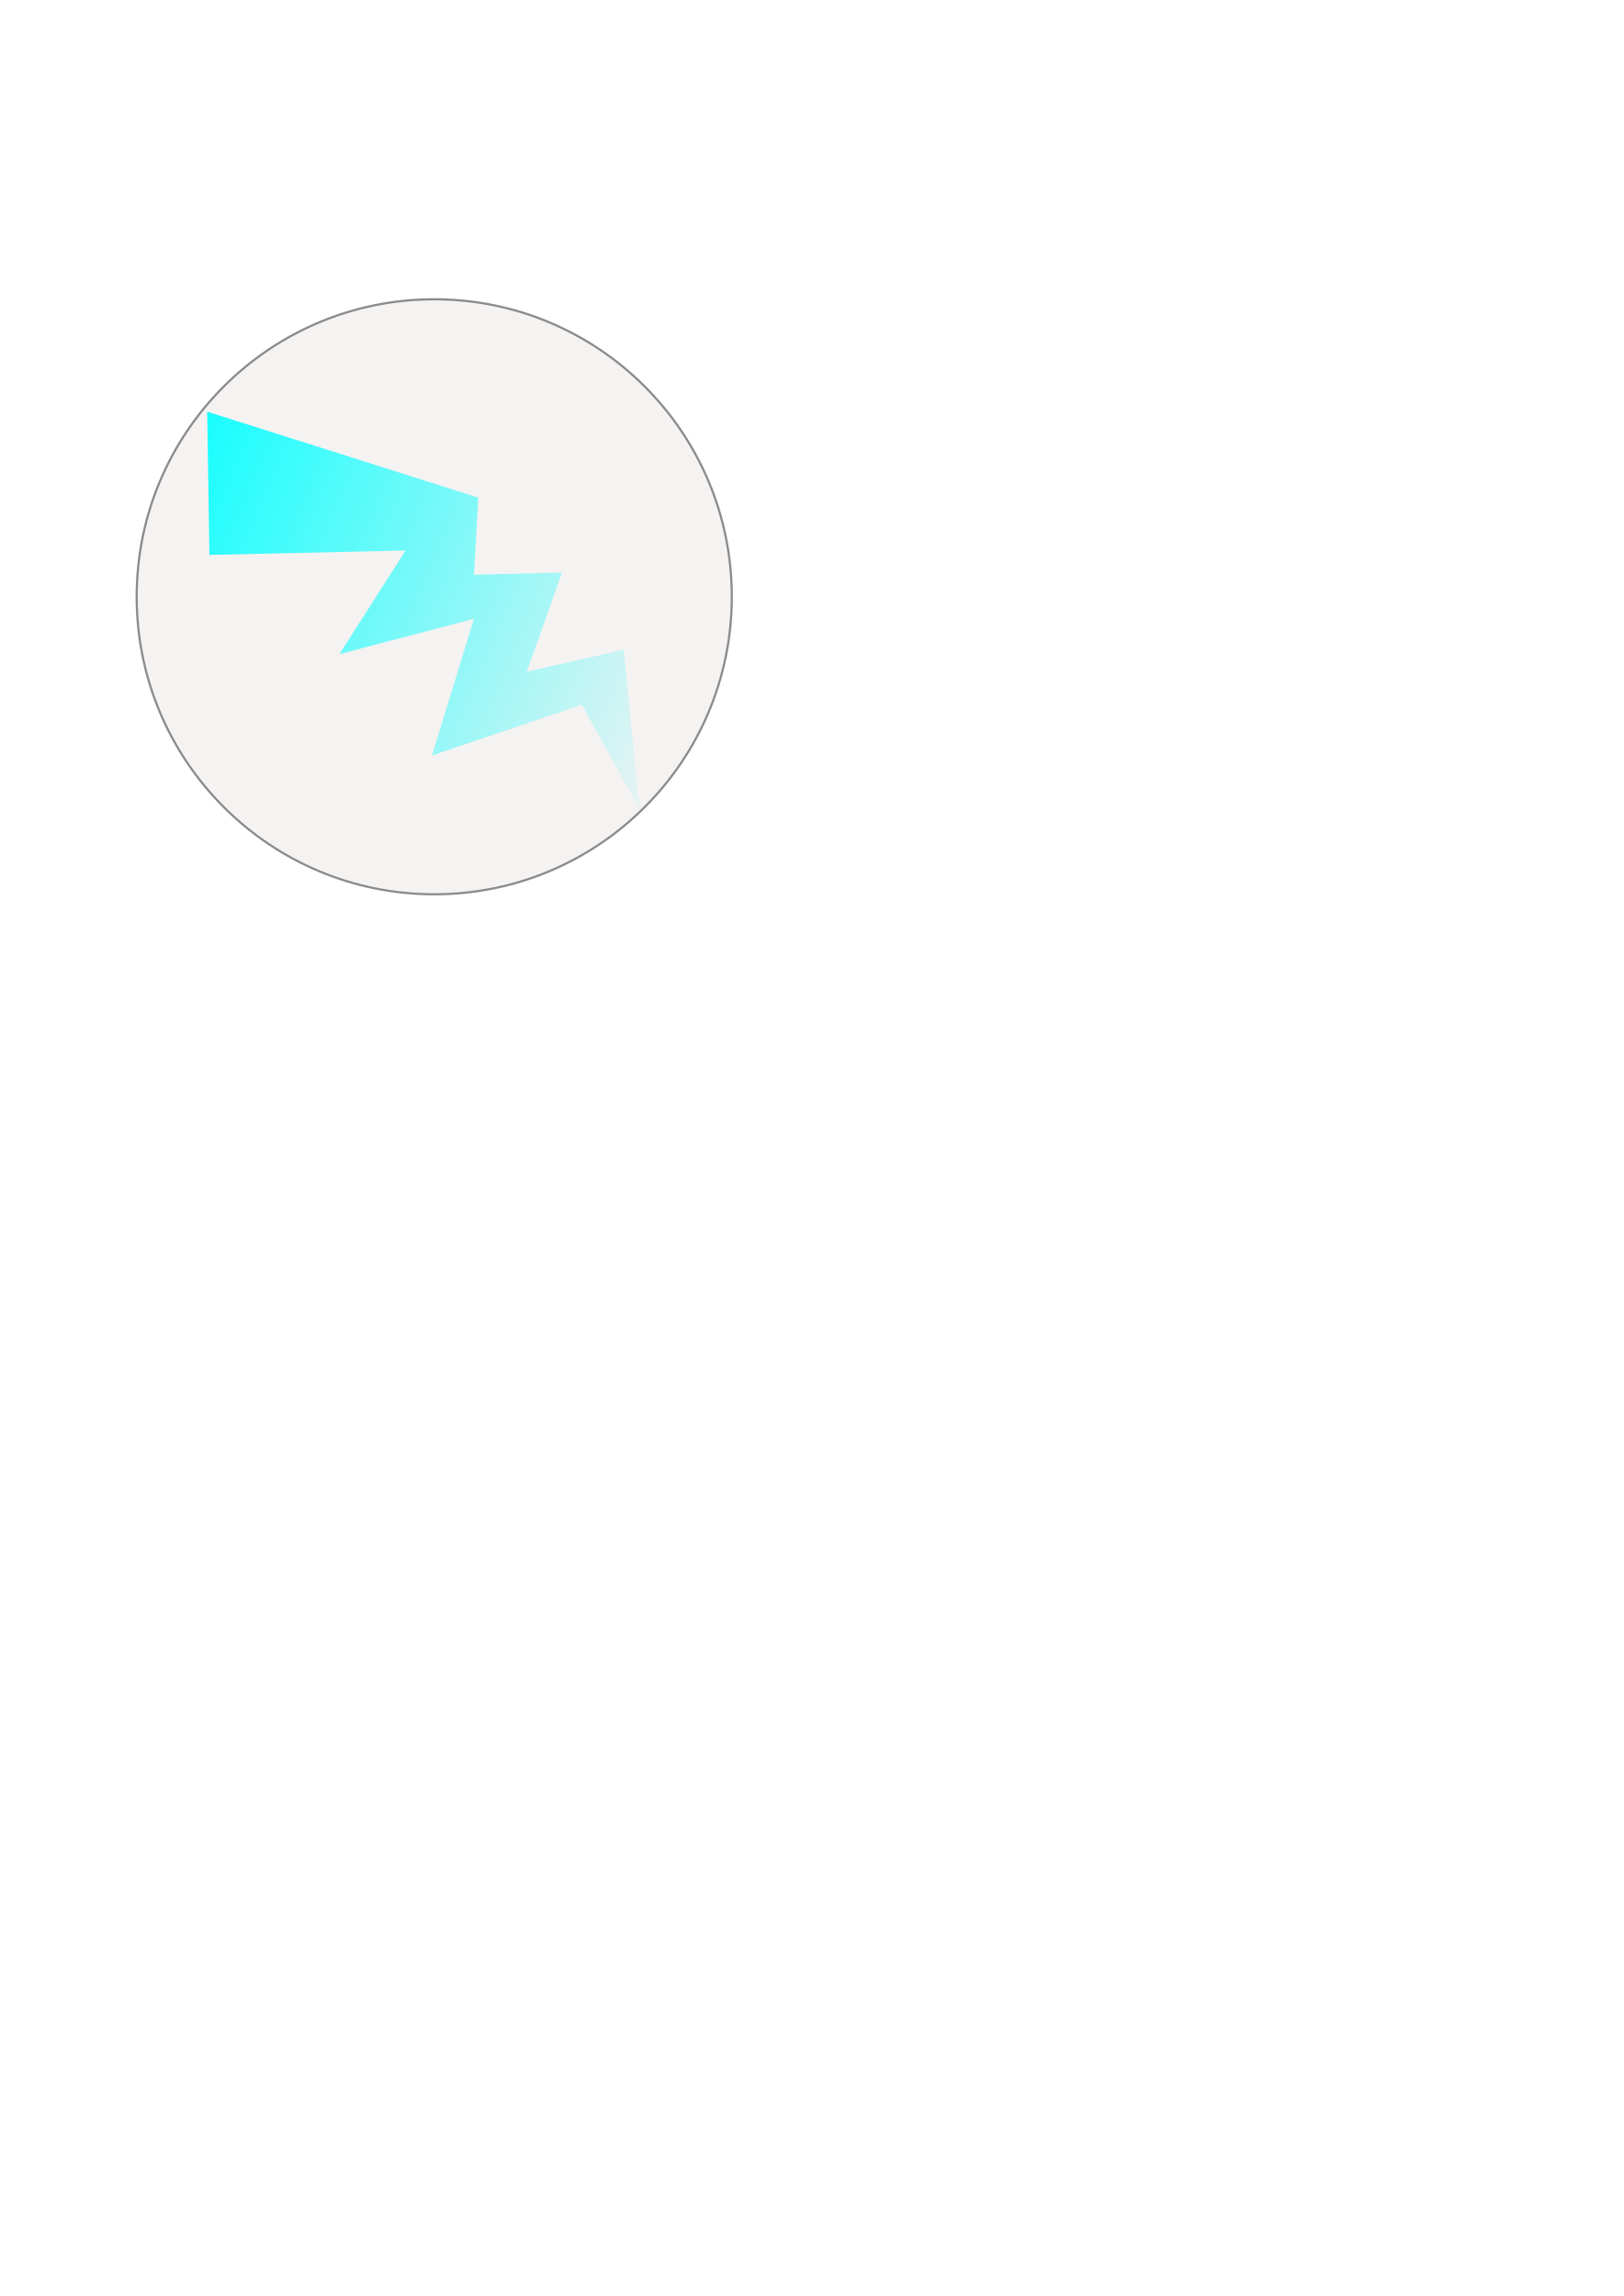
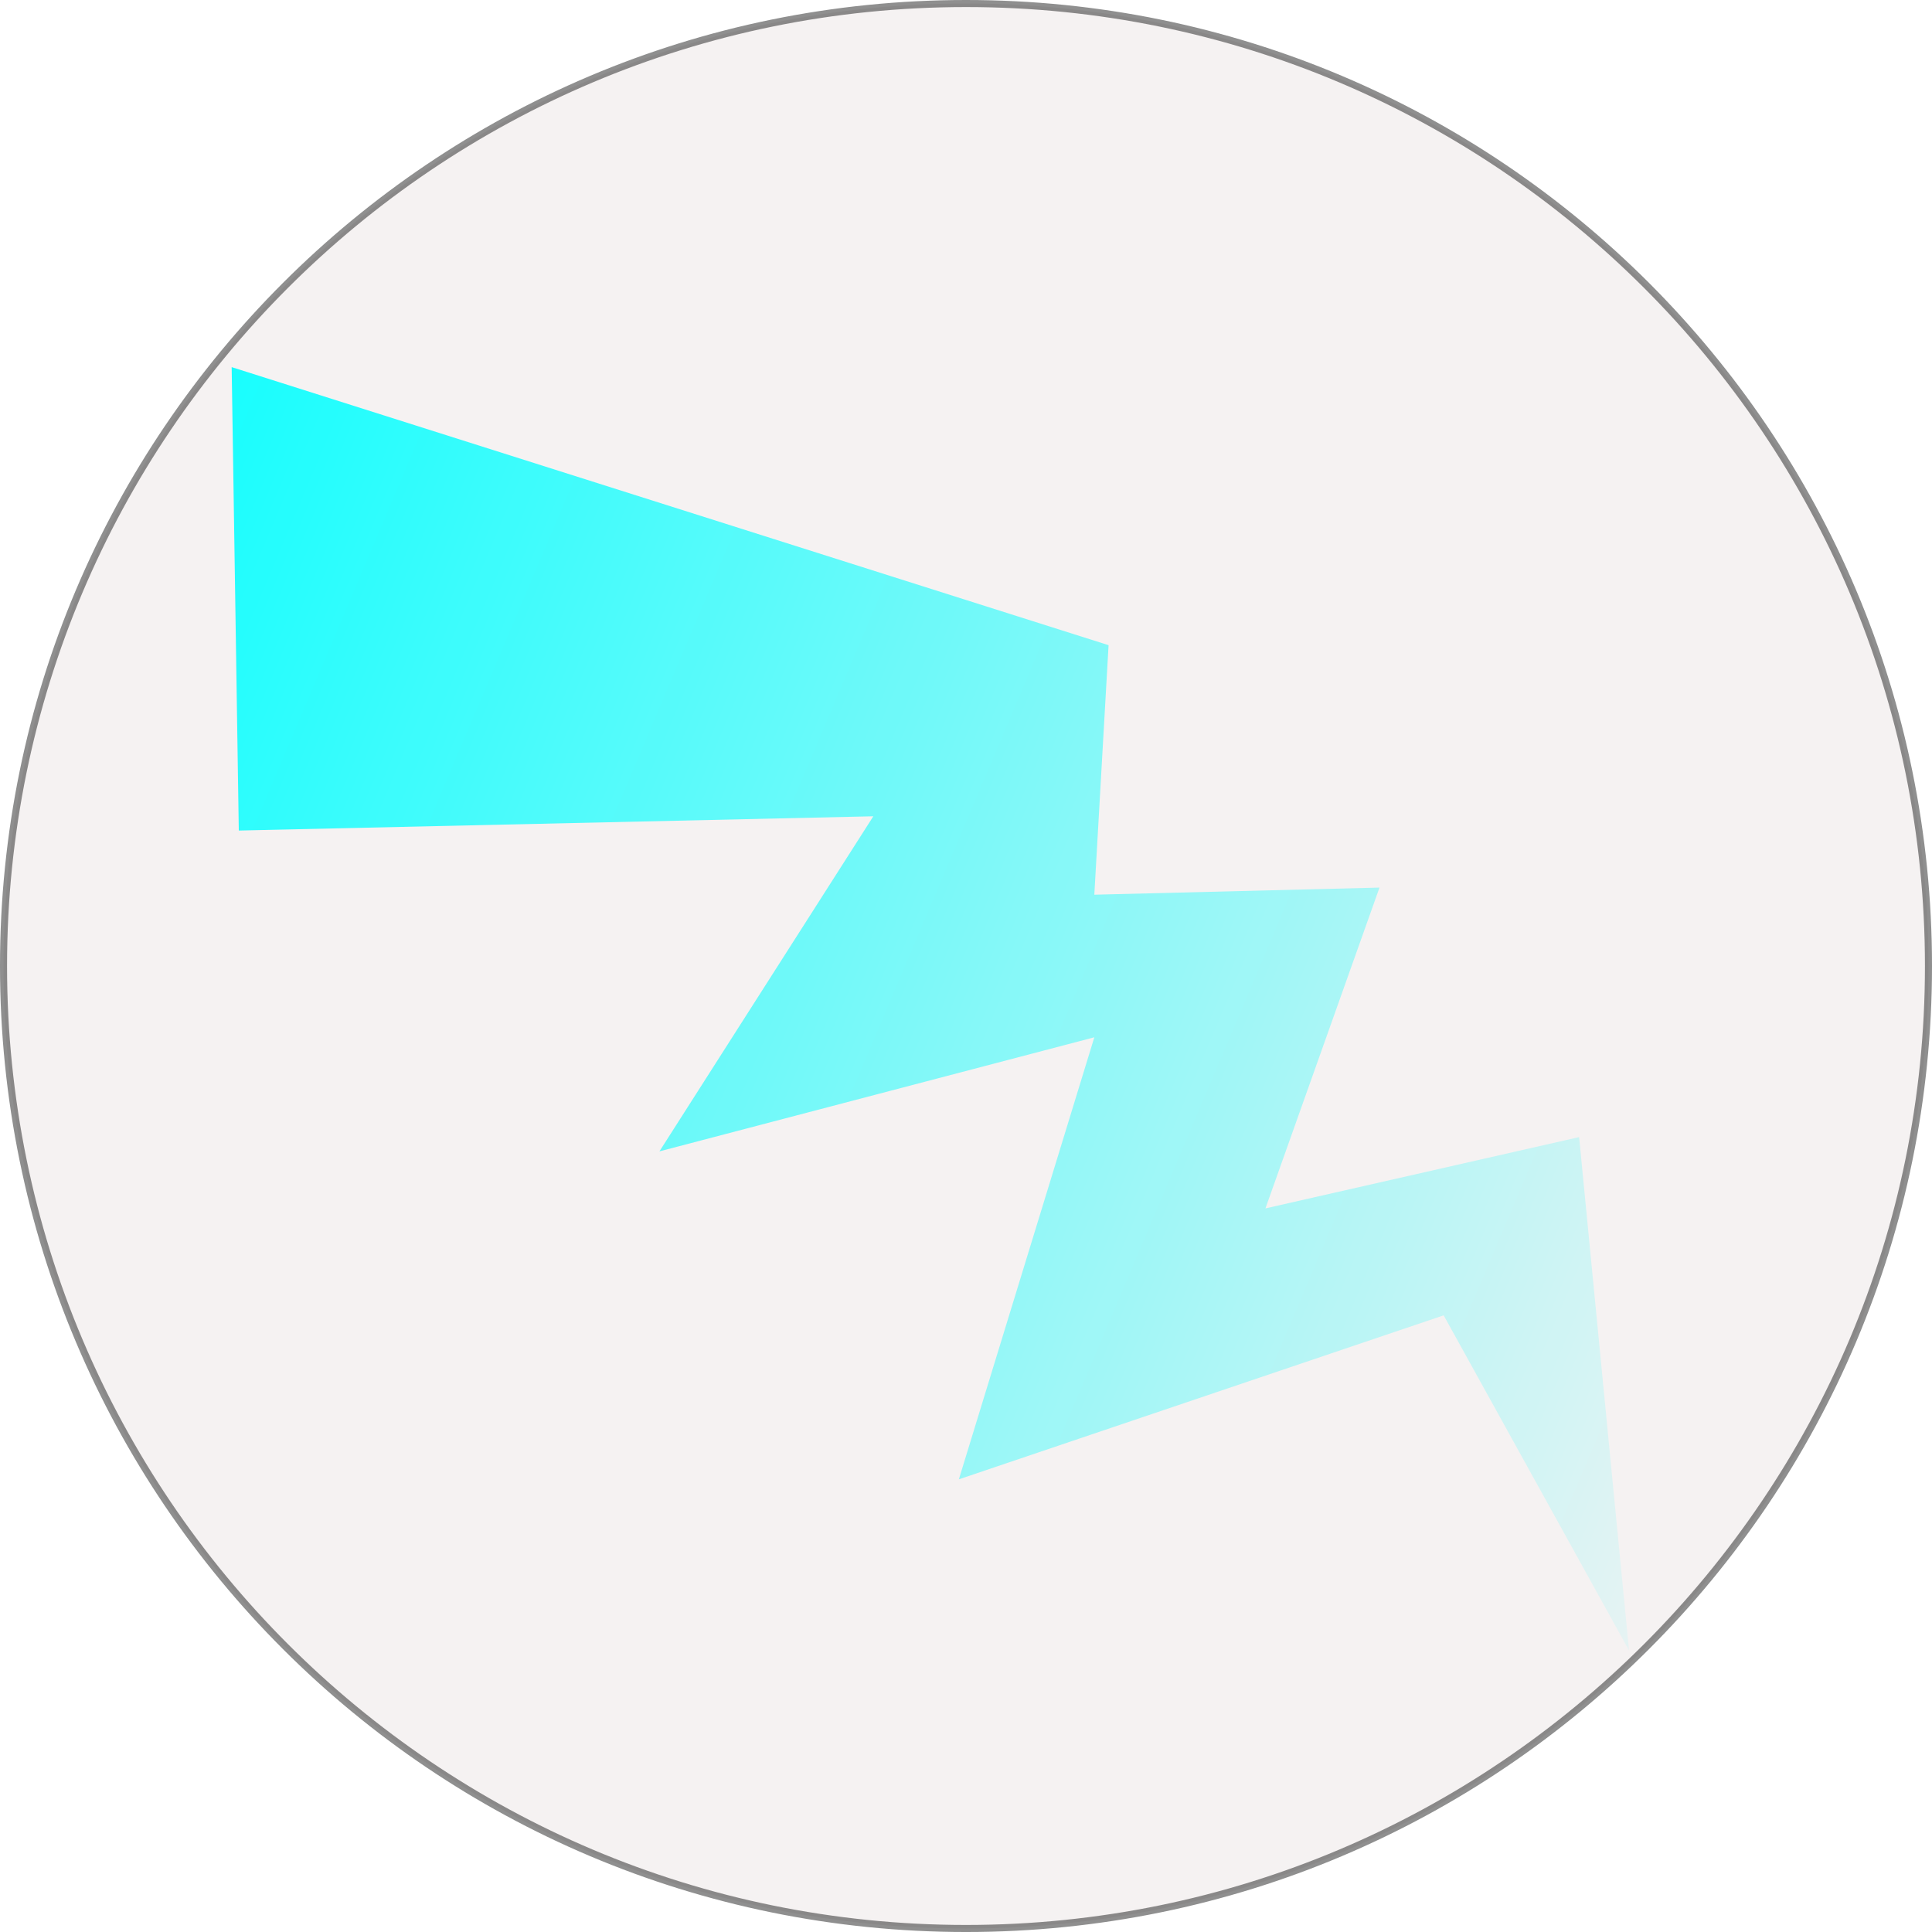
- <svg xmlns="http://www.w3.org/2000/svg" xmlns:ns1="http://www.openswatchbook.org/uri/2009/osb" xmlns:xlink="http://www.w3.org/1999/xlink" width="210mm" height="297mm" viewBox="0 0 744.094 1052.362" id="svg2" version="1.1">
+ <svg xmlns="http://www.w3.org/2000/svg" xmlns:ns1="http://www.openswatchbook.org/uri/2009/osb" xmlns:xlink="http://www.w3.org/1999/xlink" width="77.256mm" height="77.256mm" viewBox="0 0 273.741 273.741" id="svg2" version="1.1">
  <defs id="defs4">
    <linearGradient id="linearGradient5610">
      <stop style="stop-color:#00ffff;stop-opacity:1;" offset="0" id="stop5612" />
      <stop style="stop-color:#00ffff;stop-opacity:0;" offset="1" id="stop5614" />
    </linearGradient>
    <linearGradient id="linearGradient5592" ns1:paint="solid">
      <stop style="stop-color:#00ffff;stop-opacity:1;" offset="0" id="stop5594" />
    </linearGradient>
    <linearGradient xlink:href="#linearGradient5610" id="linearGradient5618" x1="61.109" y1="190.48" x2="339.909" y2="308.668" gradientUnits="userSpaceOnUse" />
  </defs>
-   <g id="layer1">
+   <g id="layer1" transform="translate(-62.12946,-136.664)">
    <circle style="fill:#c8b7b7;fill-opacity:0.174;stroke:#000000;stroke-opacity:0.439" id="path5620" cx="199" cy="273.535" r="136.371" />
-     <path style="fill:url(#linearGradient5618);fill-rule:evenodd;stroke:none;stroke-width:1px;stroke-linecap:butt;stroke-linejoin:miter;stroke-opacity:1;fill-opacity:1" d="m 94.954,188.682 c 1.01,65.66 1.01,65.66 1.01,65.66 l 89.904,-2.02 -30.305,47.477 61.619,-16.162 -19.193,62.629 68.69,-23.234 26.264,47.477 -7.071,-72.731 -44.447,10.102 16.162,-45.457 -40.406,1.01 2.02,-35.355 z" id="path4136" />
+     <path style="fill:url(#linearGradient5618);fill-opacity:1;fill-rule:evenodd;stroke:none;stroke-width:1px;stroke-linecap:butt;stroke-linejoin:miter;stroke-opacity:1" d="m 94.954,188.682 c 1.01,65.66 1.01,65.66 1.01,65.66 l 89.904,-2.02 -30.305,47.477 61.619,-16.162 -19.193,62.629 68.69,-23.234 26.264,47.477 -7.071,-72.731 -44.447,10.102 16.162,-45.457 -40.406,1.01 2.02,-35.355 z" id="path4136" />
  </g>
</svg>
